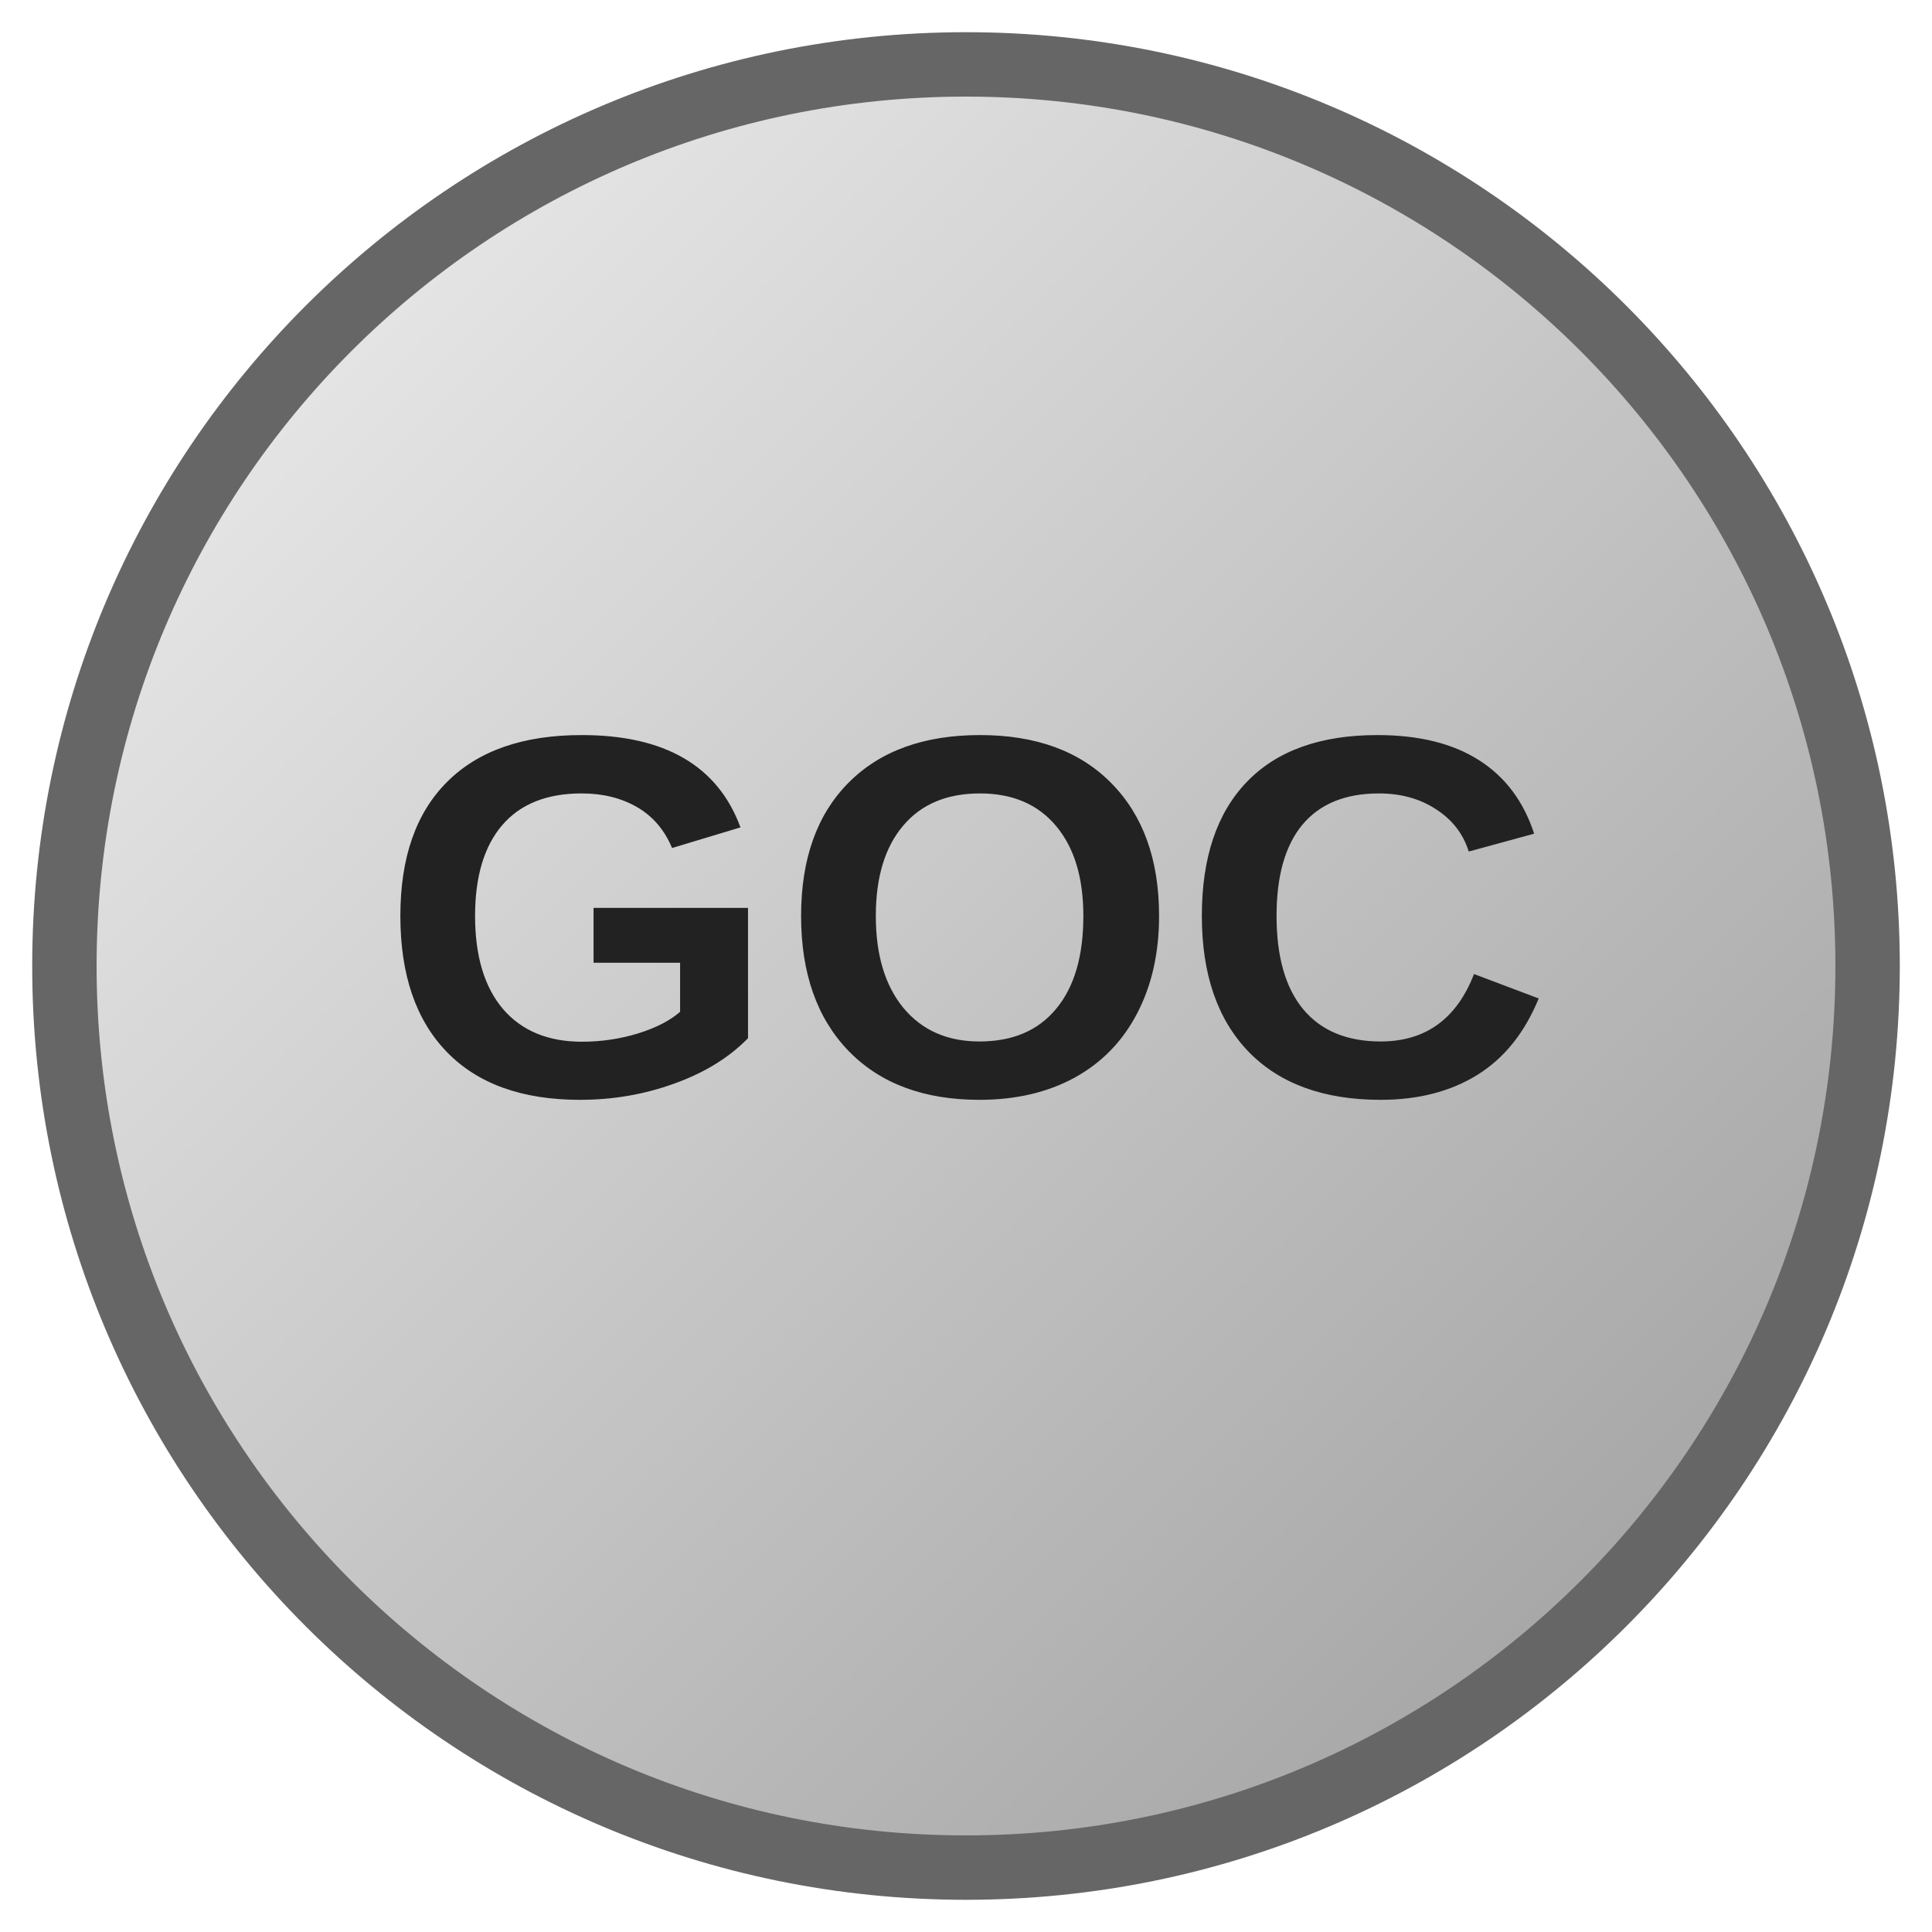
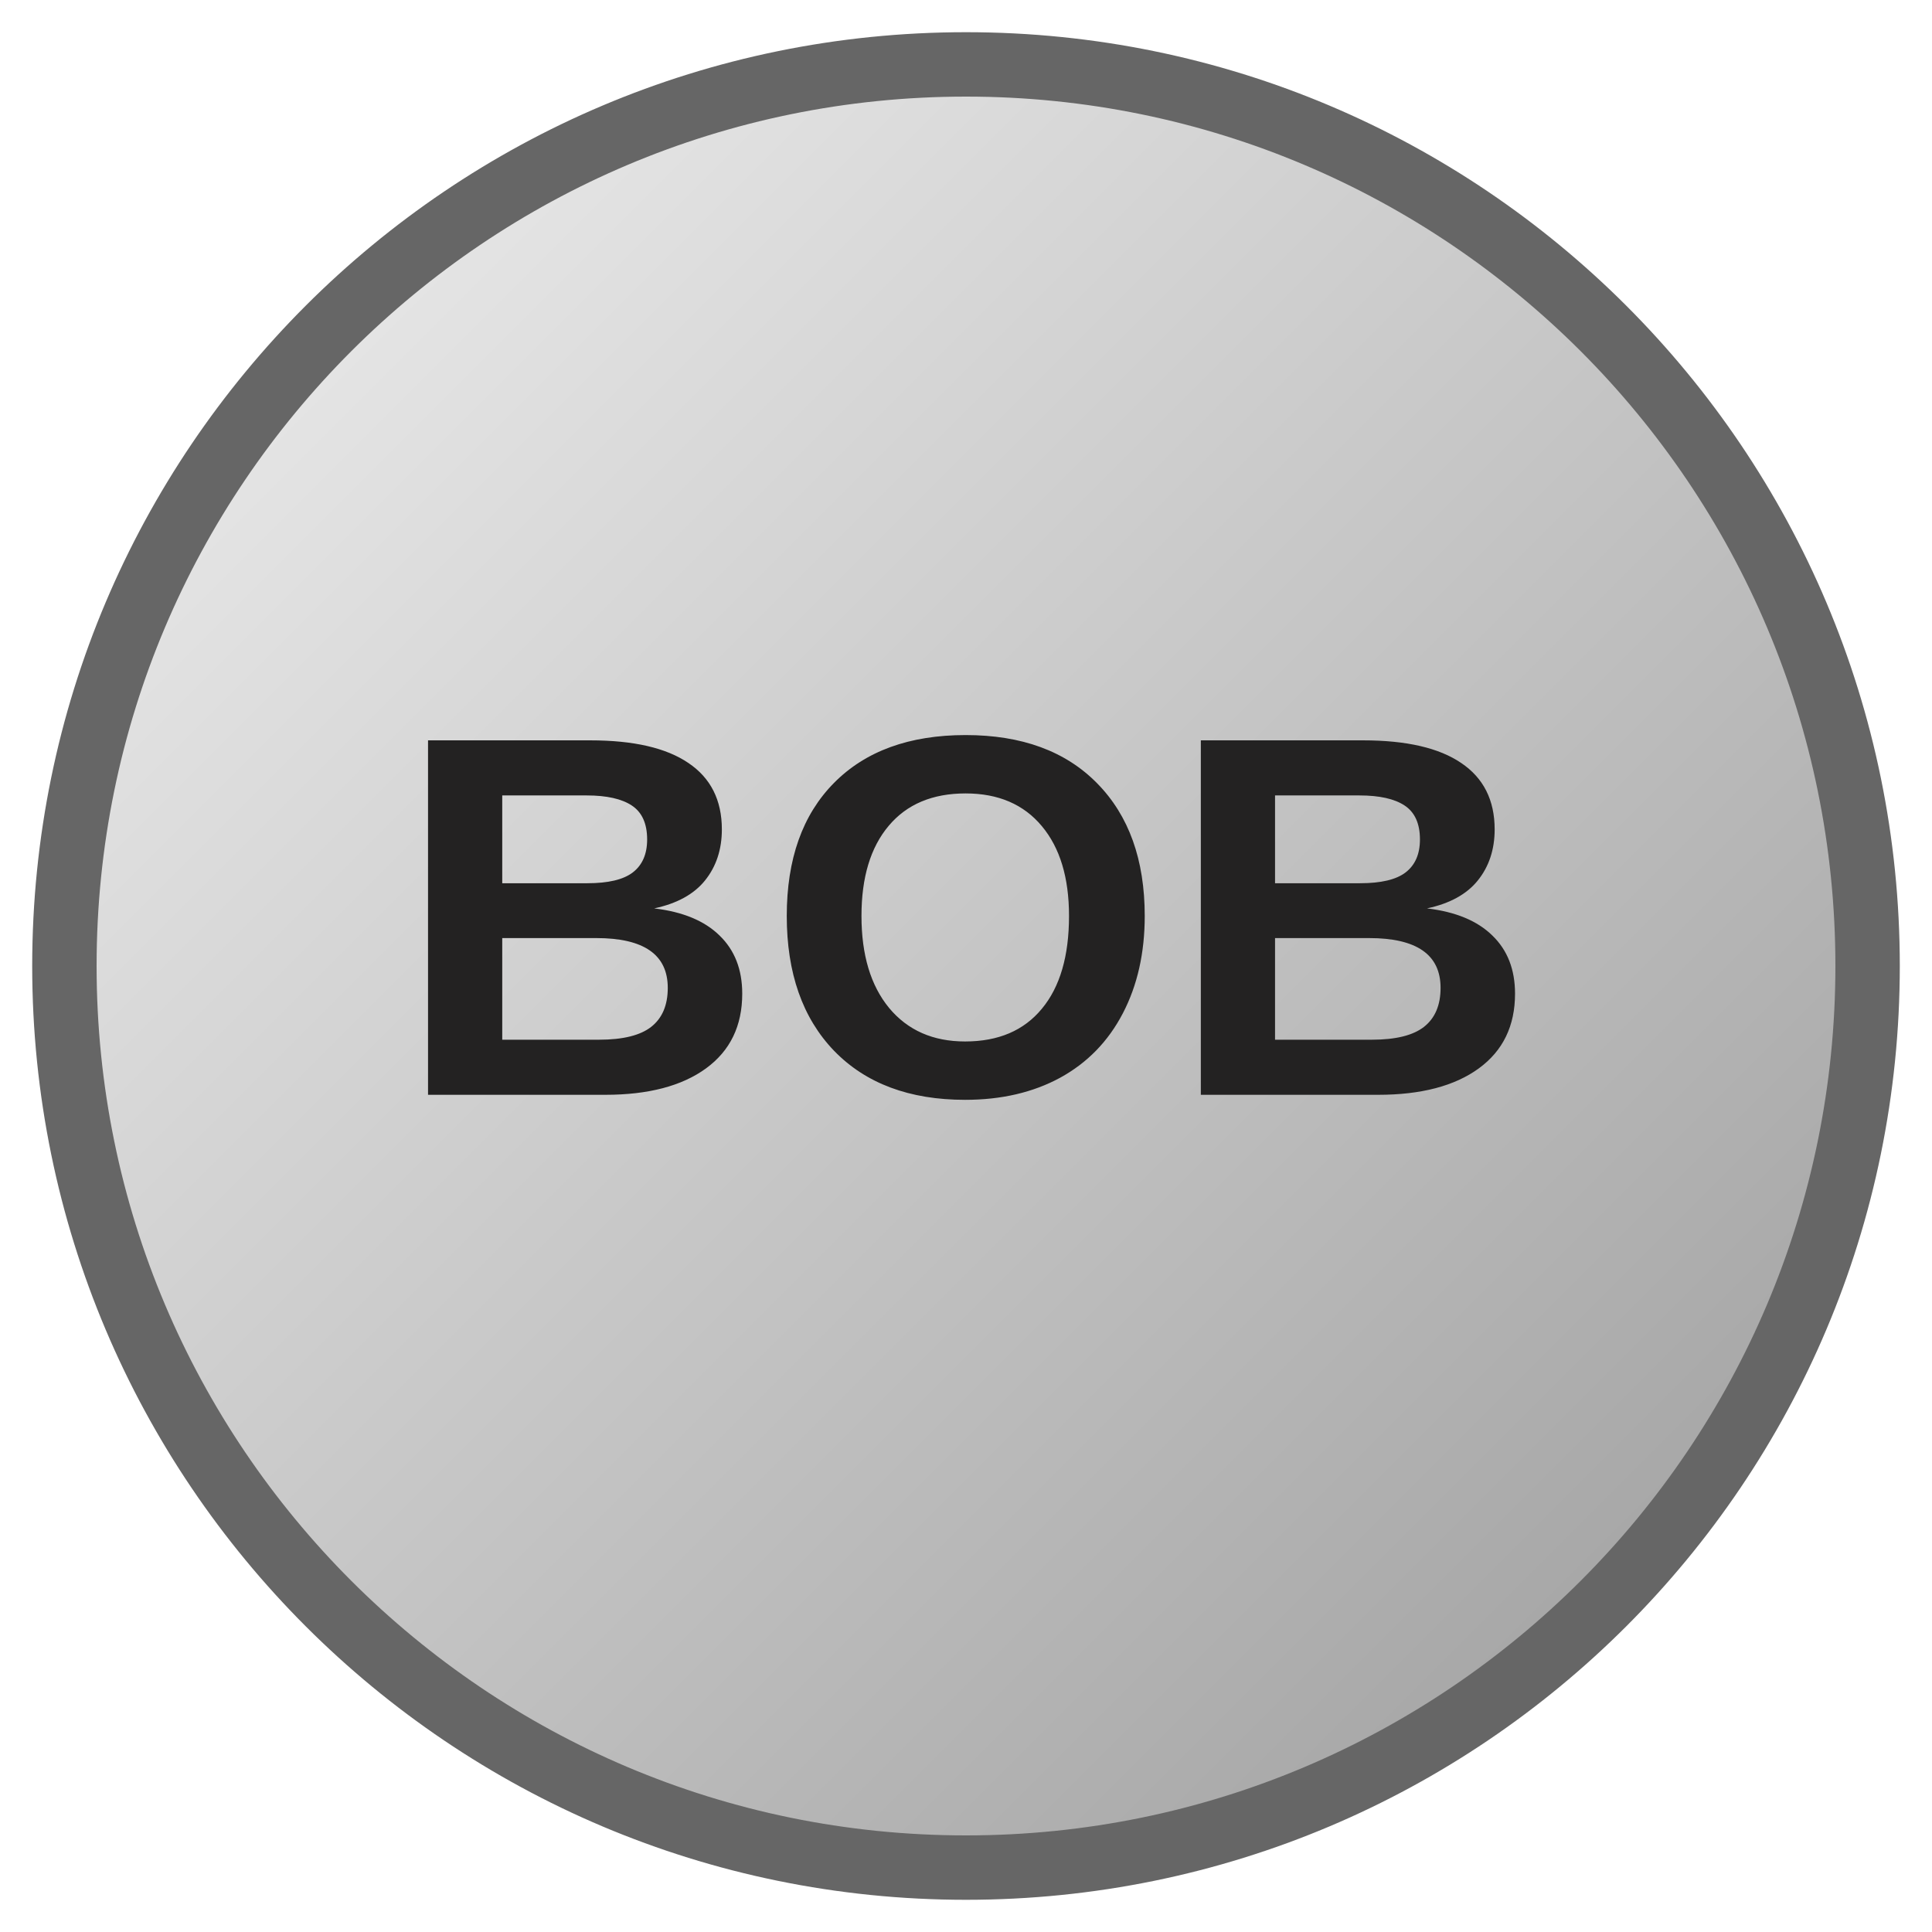
<svg xmlns="http://www.w3.org/2000/svg" viewBox="0 0 120 120" role="img">
  <defs>
    <linearGradient id="goc-icon" x1="0" y1="0" x2="1" y2="1">
      <stop offset="0%" stop-color="#f2f2f2" />
      <stop offset="100%" stop-color="#9a9a9a" />
    </linearGradient>
  </defs>
  <circle cx="60" cy="60" r="56" fill="url(#goc-icon)" stroke="#666666" stroke-width="4" />
  <text x="60" y="68" text-anchor="middle" font-family="Arial, sans-serif" font-size="32" font-weight="700" fill="#232222">
-     GOC
+     BOB
  </text>
</svg>
